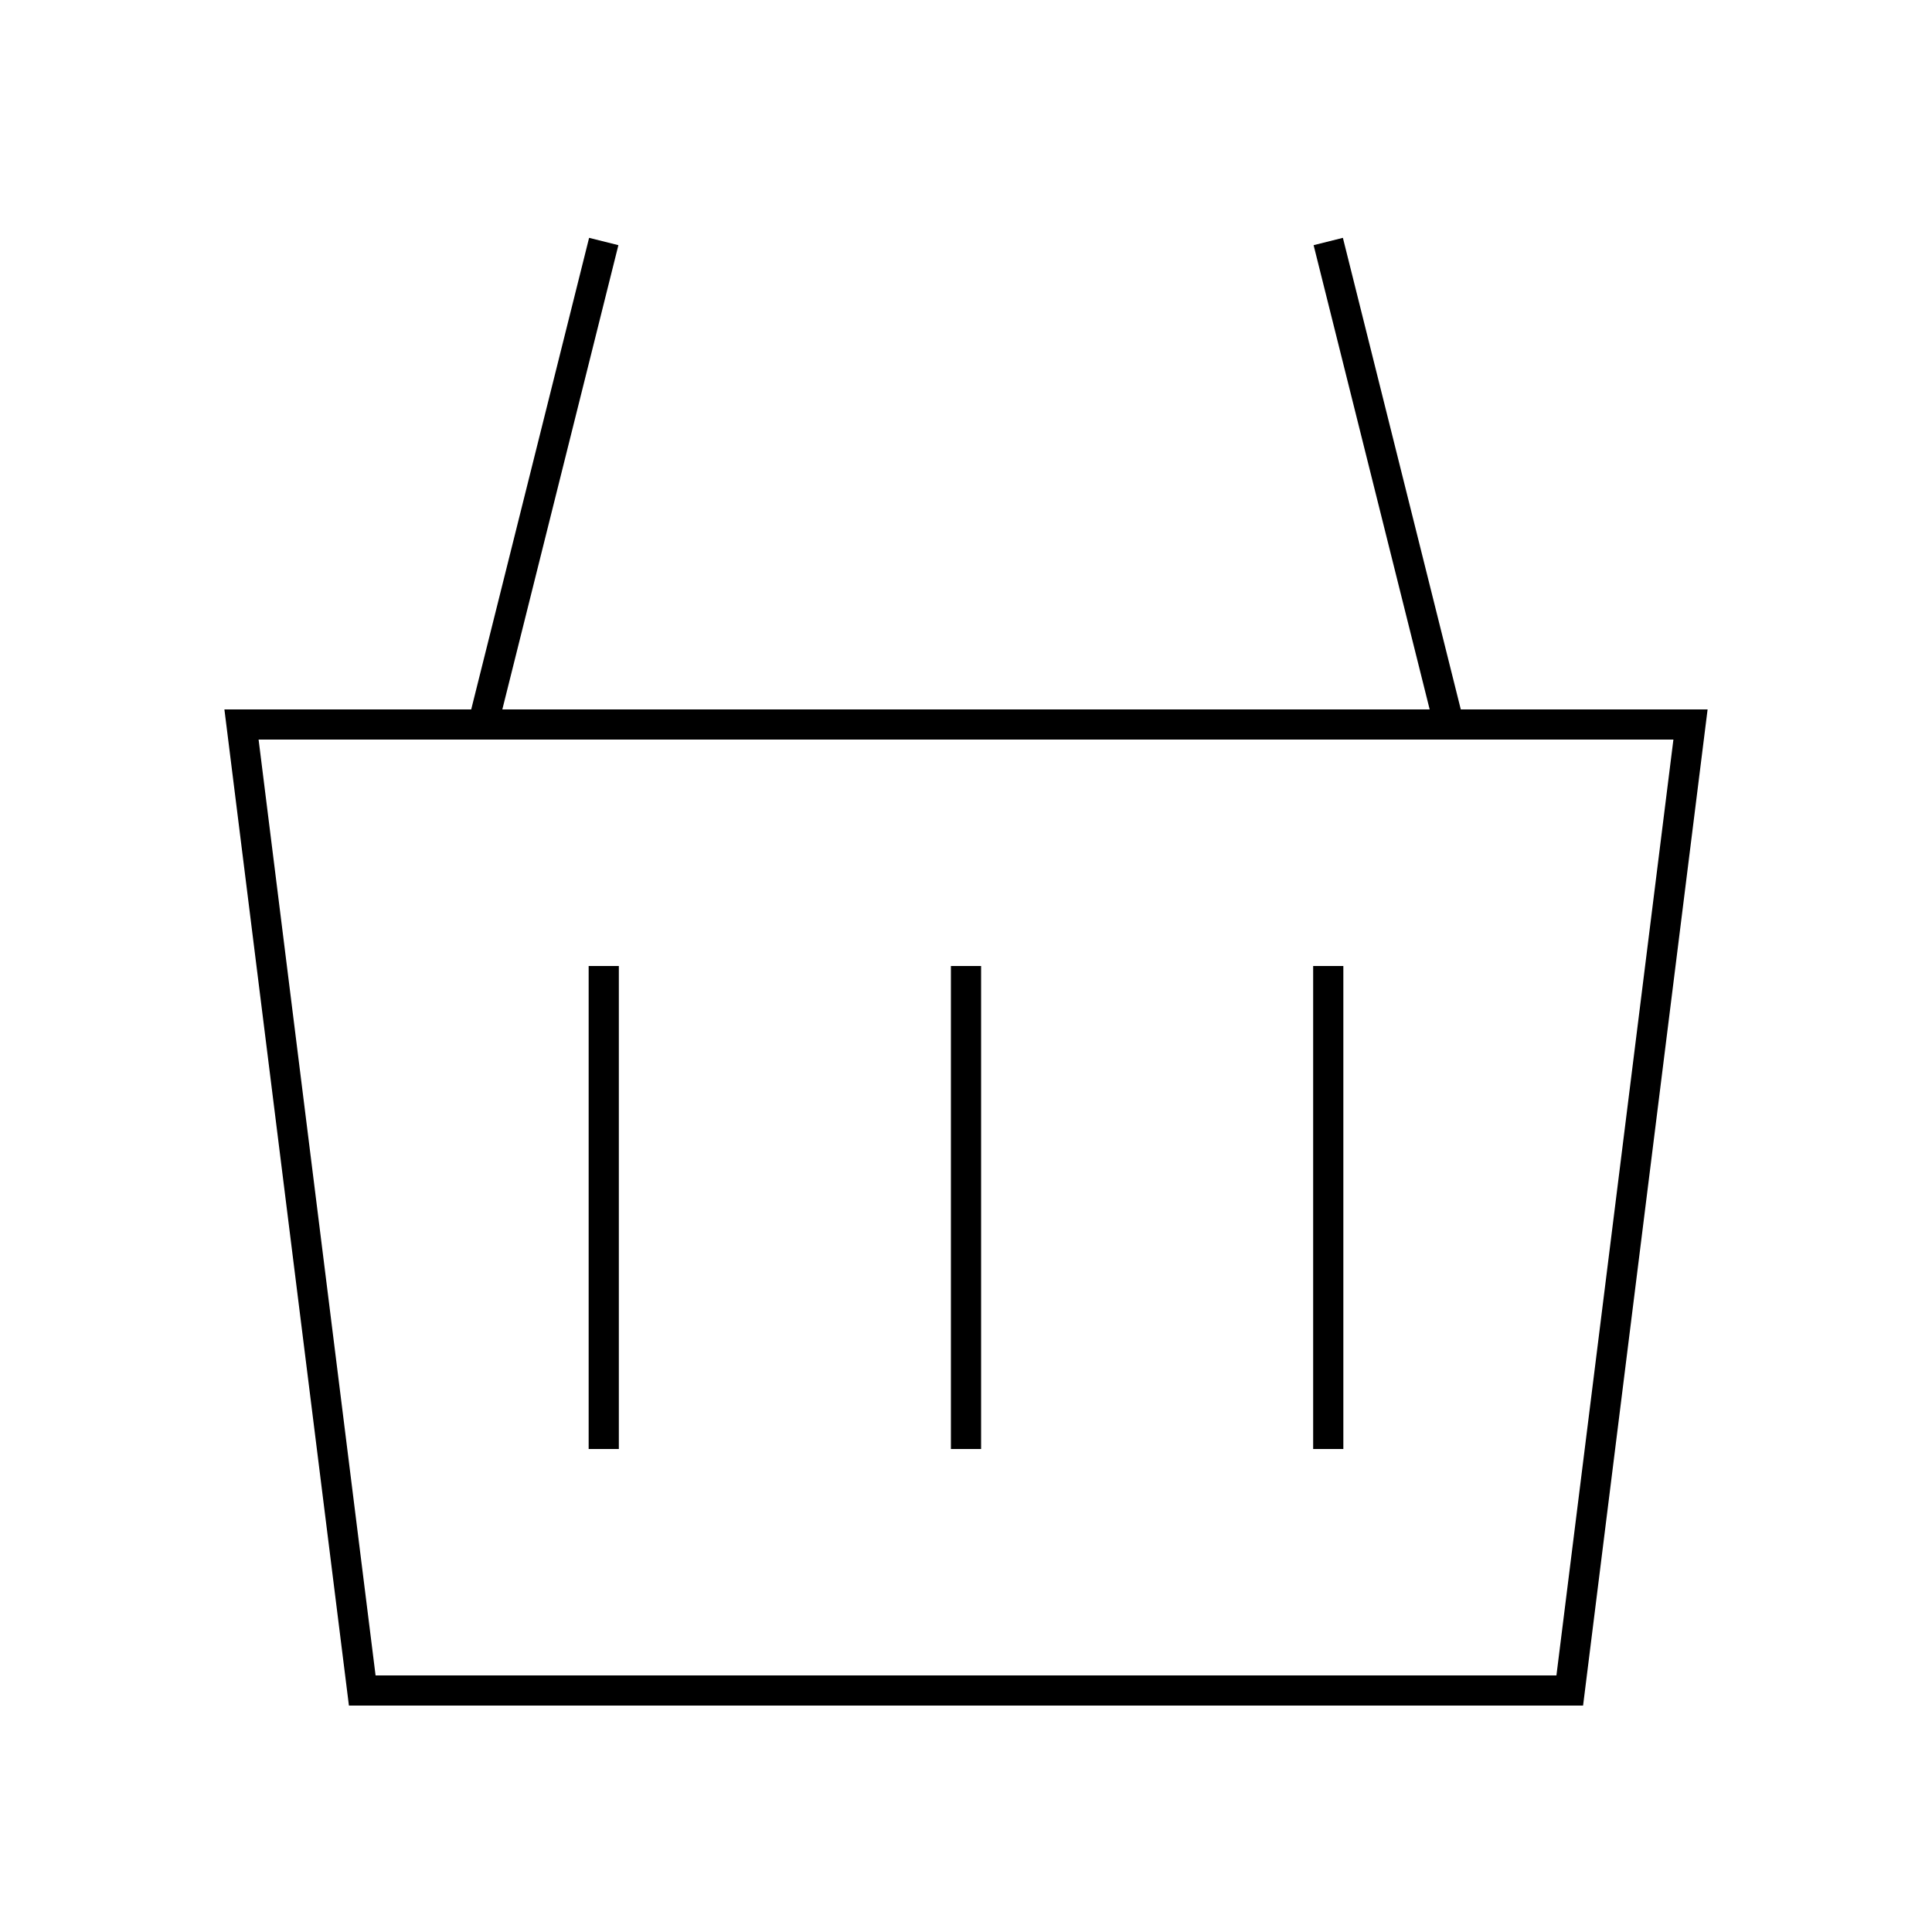
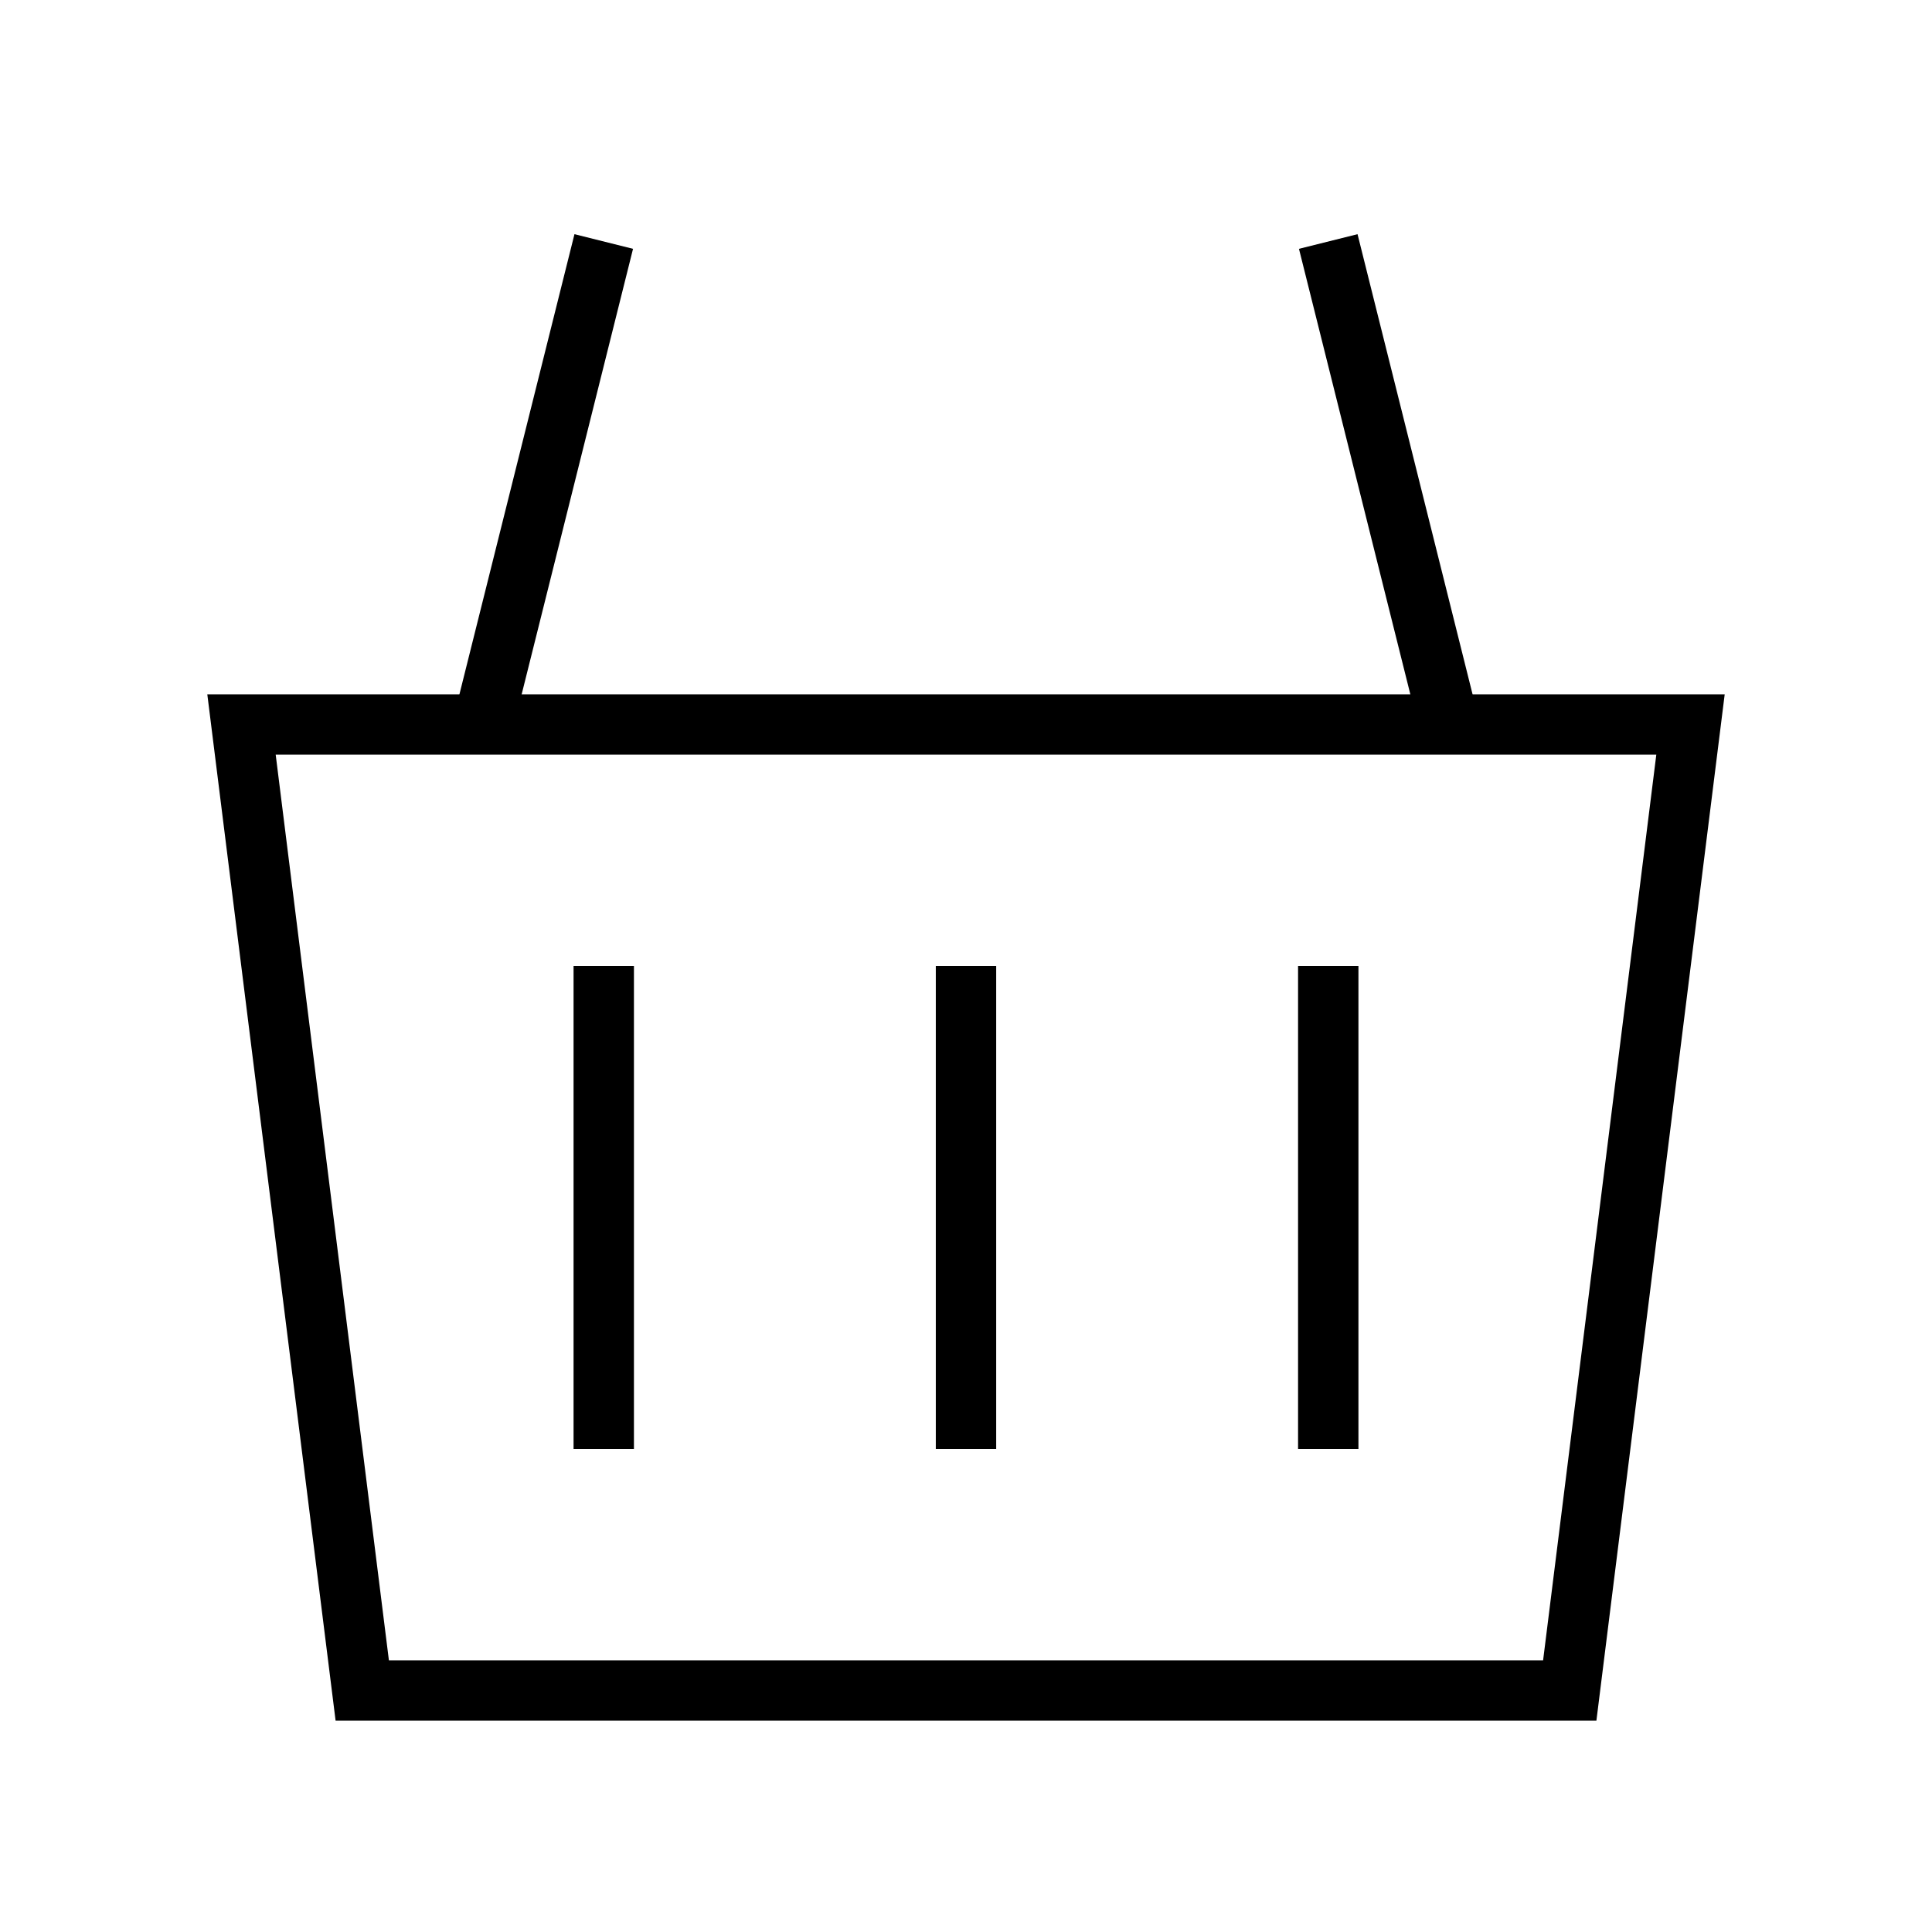
- <svg xmlns="http://www.w3.org/2000/svg" width="64" height="64" viewBox="0 0 64 64" fill="none" stroke-width="1px" stroke="#000">
-   <path d="M32 48V32M44 48V32M20 48V32M8 24l4 32h40l4-32H8zM16 24l4-16M48 24L44 8" />
+ <svg xmlns="http://www.w3.org/2000/svg" width="64" height="64" viewBox="0 0 64 64">
+   <line x1="32" y1="48" x2="32" y2="32" fill="none" stroke="#000" stroke-miterlimit="10" stroke-width="2" />
+   <line x1="44" y1="48" x2="44" y2="32" fill="none" stroke="#000" stroke-miterlimit="10" stroke-width="2" />
+   <line x1="20" y1="48" x2="20" y2="32" fill="none" stroke="#000" stroke-miterlimit="10" stroke-width="2" />
+   <polygon points="8 24 12 56 52 56 56 24 8 24" fill="none" stroke="#000" stroke-miterlimit="10" stroke-width="2" />
+   <line x1="16" y1="24" x2="20" y2="8" fill="none" stroke="#000" stroke-miterlimit="10" stroke-width="2" />
+   <line x1="48" y1="24" x2="44" y2="8" fill="none" stroke="#000" stroke-miterlimit="10" stroke-width="2" />
</svg>
